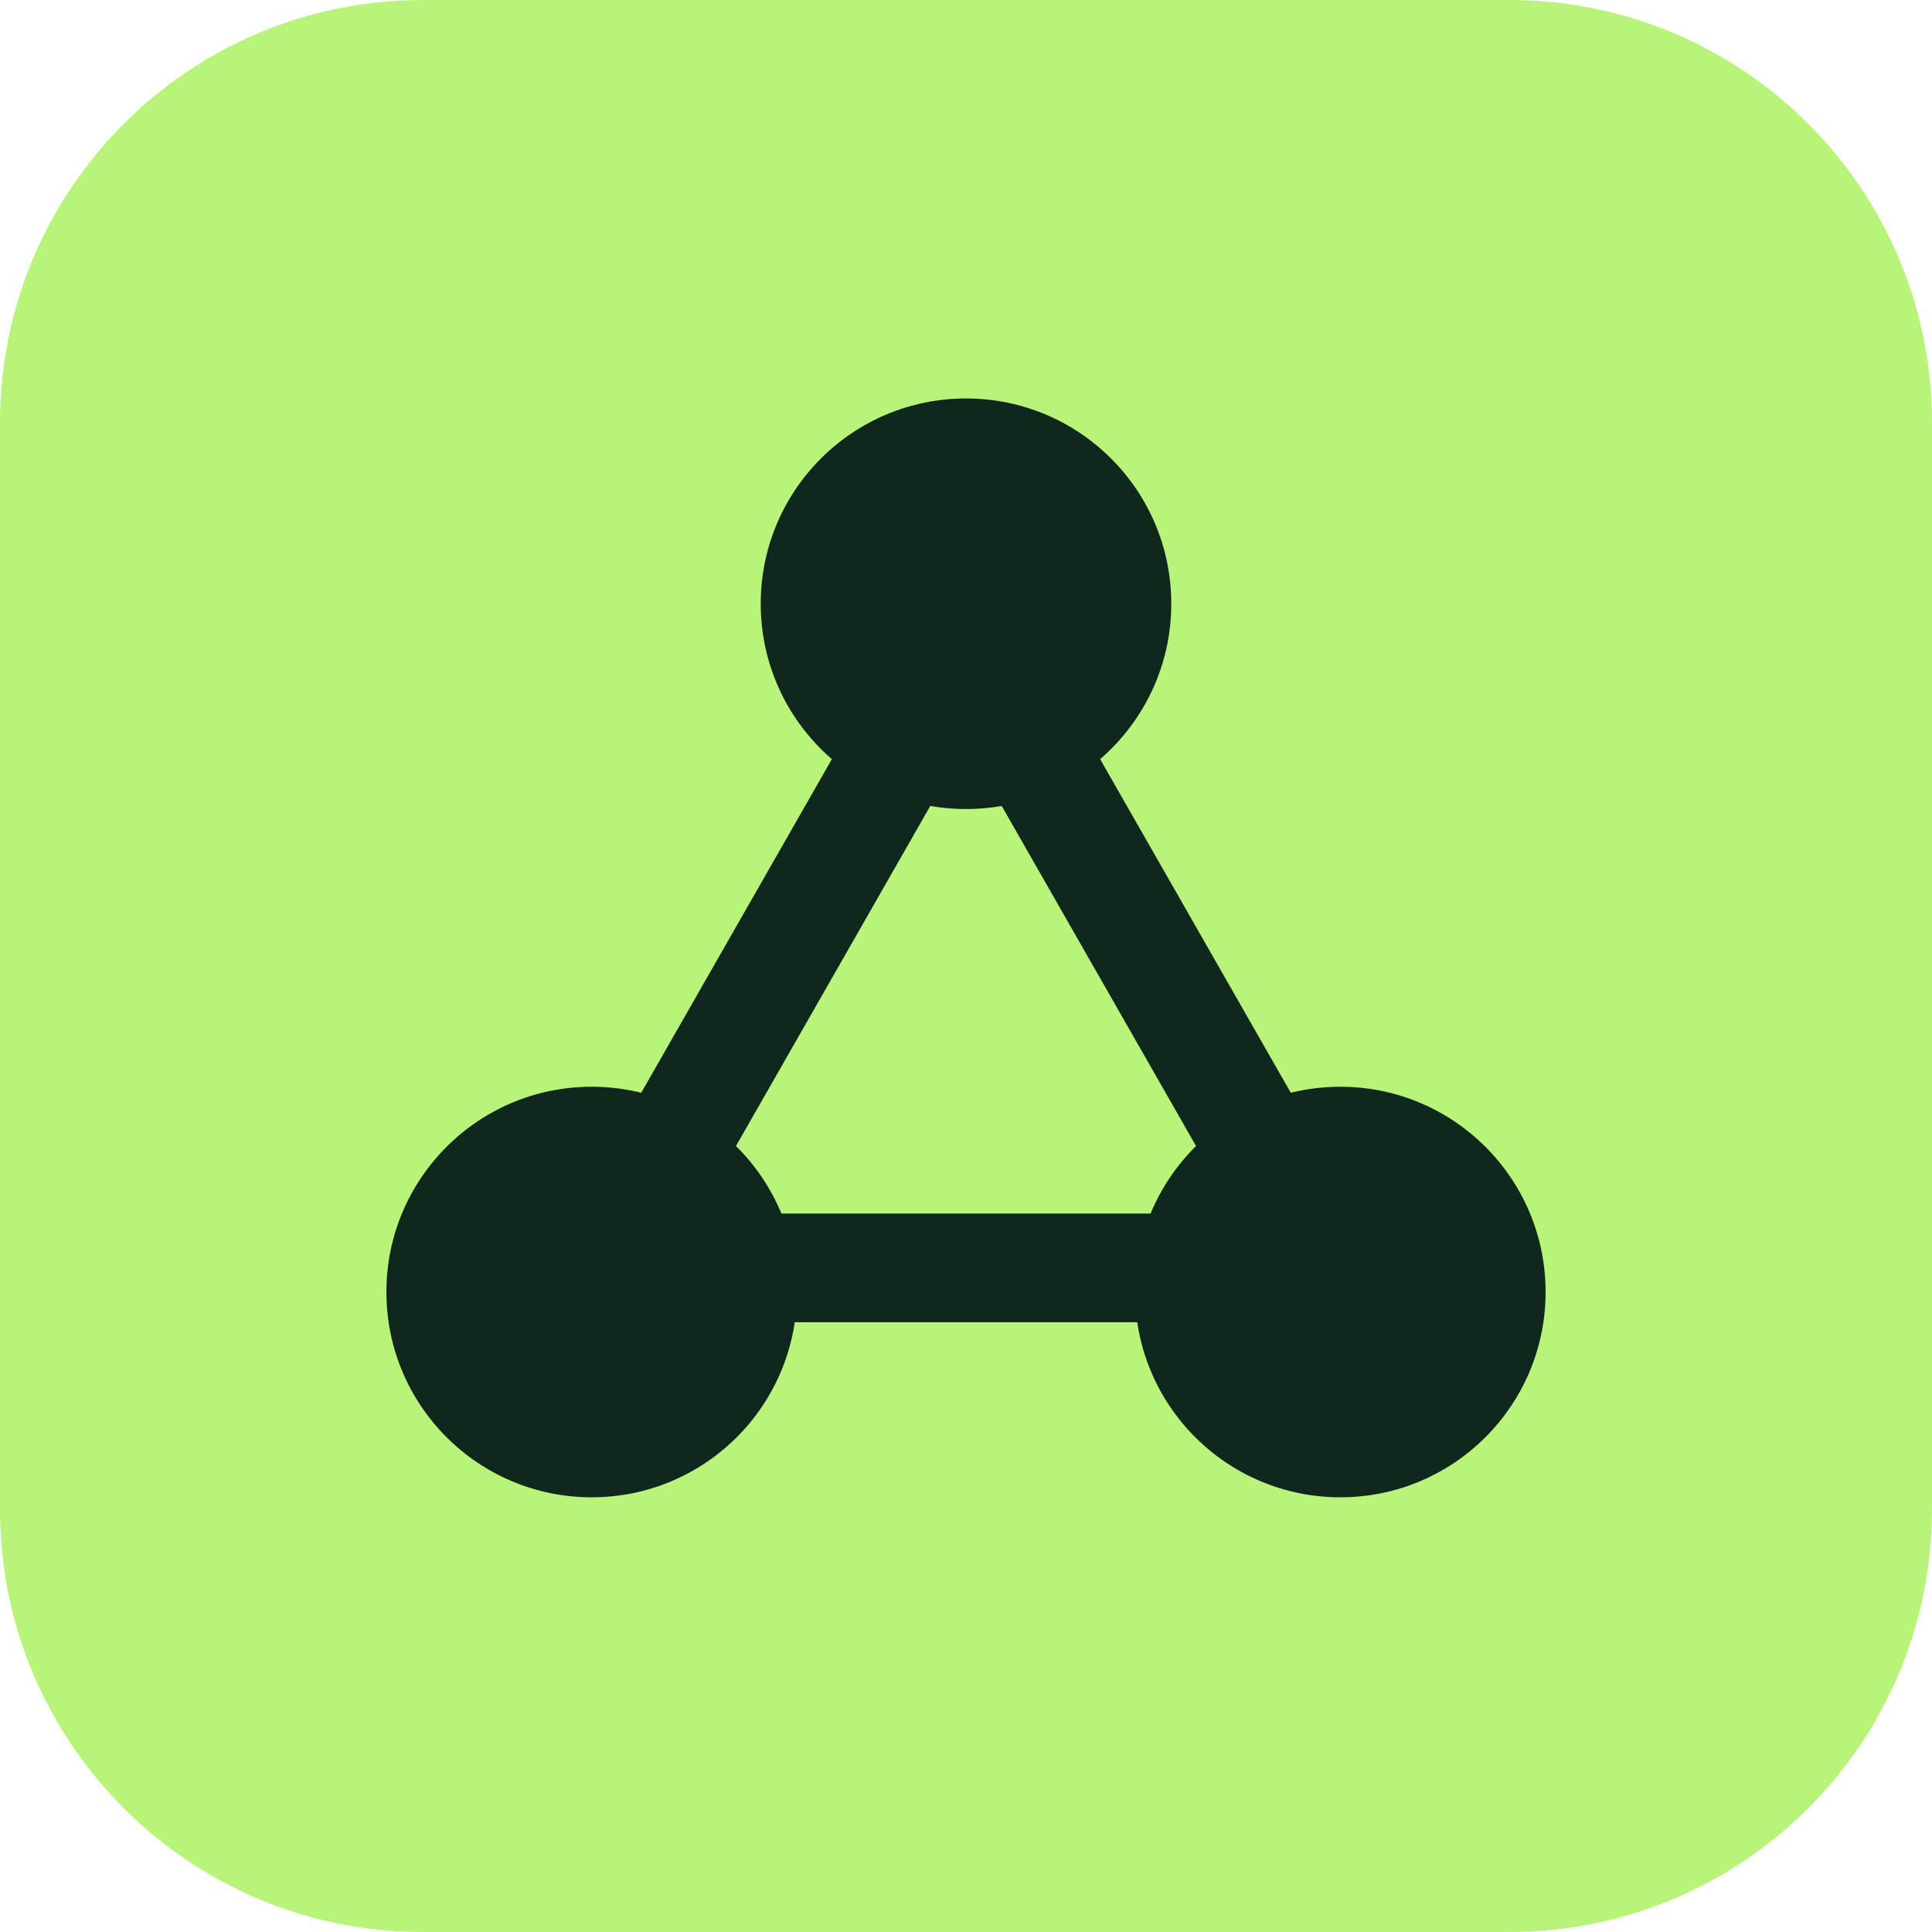
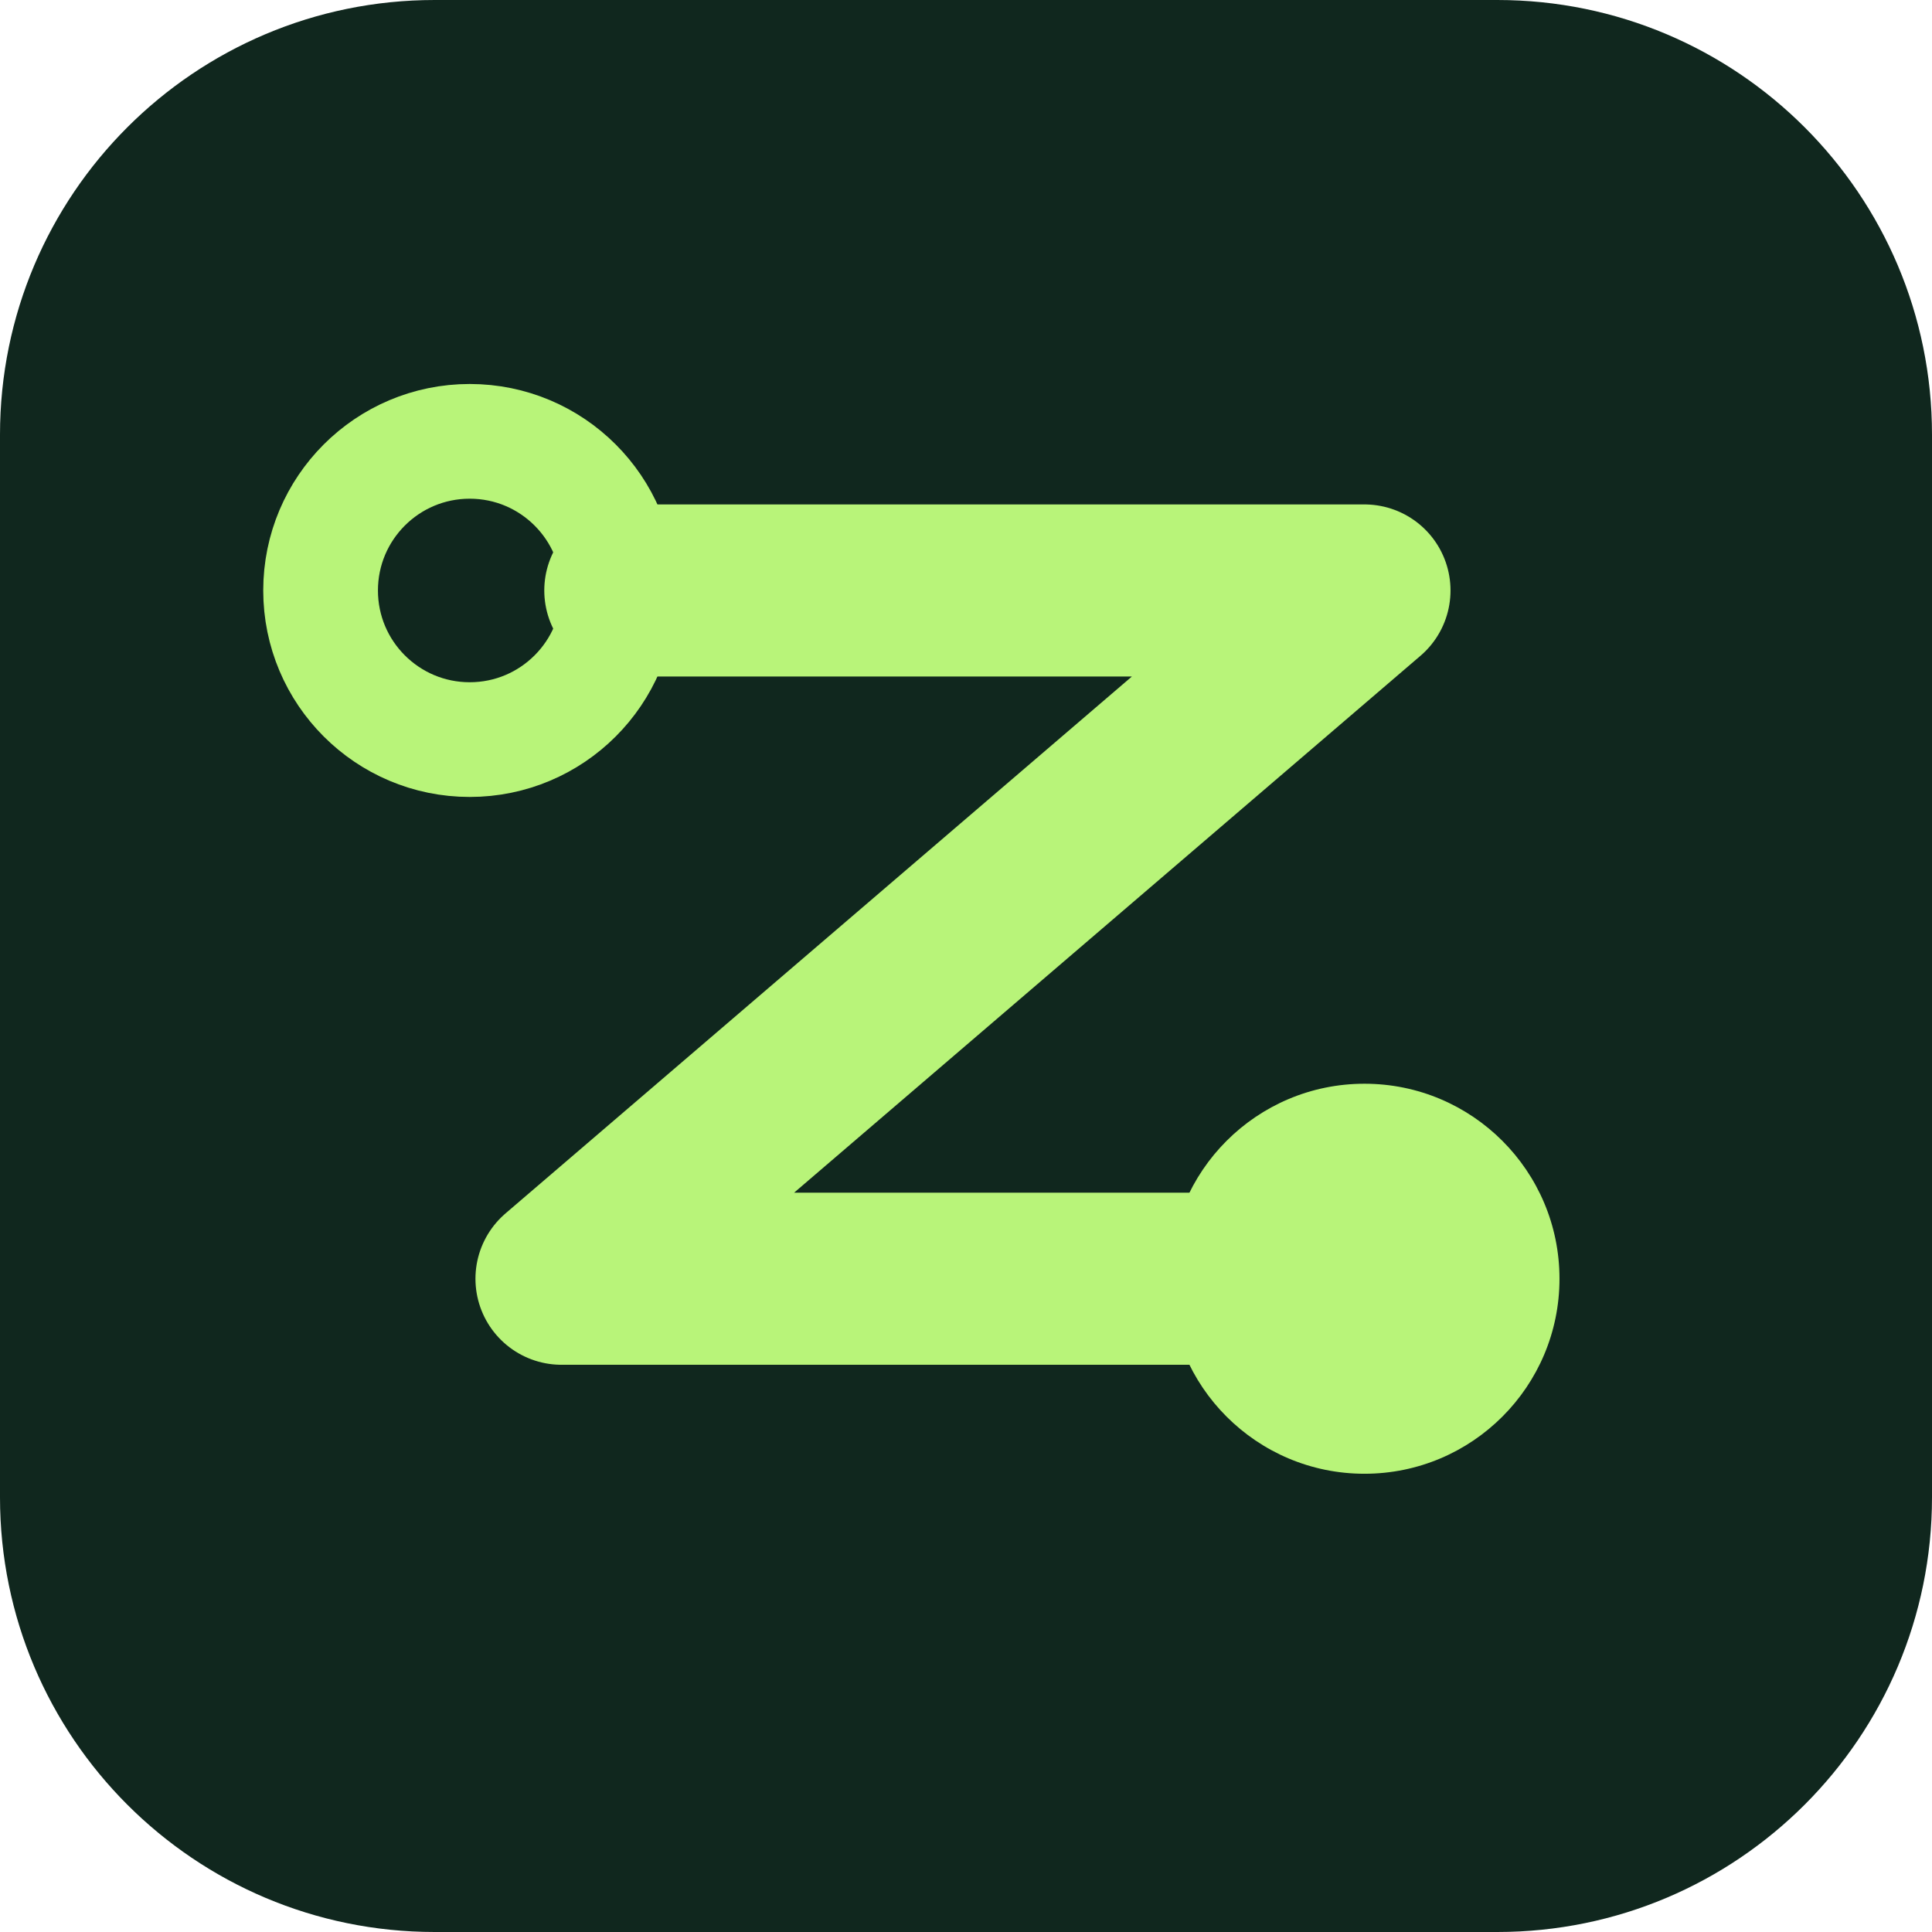
- <svg xmlns="http://www.w3.org/2000/svg" viewBox="0 0 32 32">
-   <rect width="32" height="32" rx="7" fill="#B8F479" />
-   <path d="M16 10.5 10 21h12z" fill="none" stroke="#10271E" stroke-width="1.8" stroke-linejoin="round" />
-   <circle cx="16" cy="10" r="3.4" fill="#10271E" />
-   <circle cx="9.8" cy="21.4" r="3.4" fill="#10271E" />
-   <circle cx="22.2" cy="21.4" r="3.4" fill="#10271E" />
+ <svg xmlns="http://www.w3.org/2000/svg" viewBox="0 0 80 80">
+   <rect width="80" height="80" rx="18" fill="#10271E" />
+   <g transform="translate(9 14) scale(0.95)" fill="none" stroke="#B8F479" stroke-linecap="round" stroke-linejoin="round">
+     <circle cx="11" cy="11" r="6.5" stroke-width="5" />
+     <path d="M18 11h32L15 41h31" stroke-width="7.5" />
+     <circle cx="50" cy="41" r="8.5" fill="#B8F479" stroke="none" />
+   </g>
</svg>
